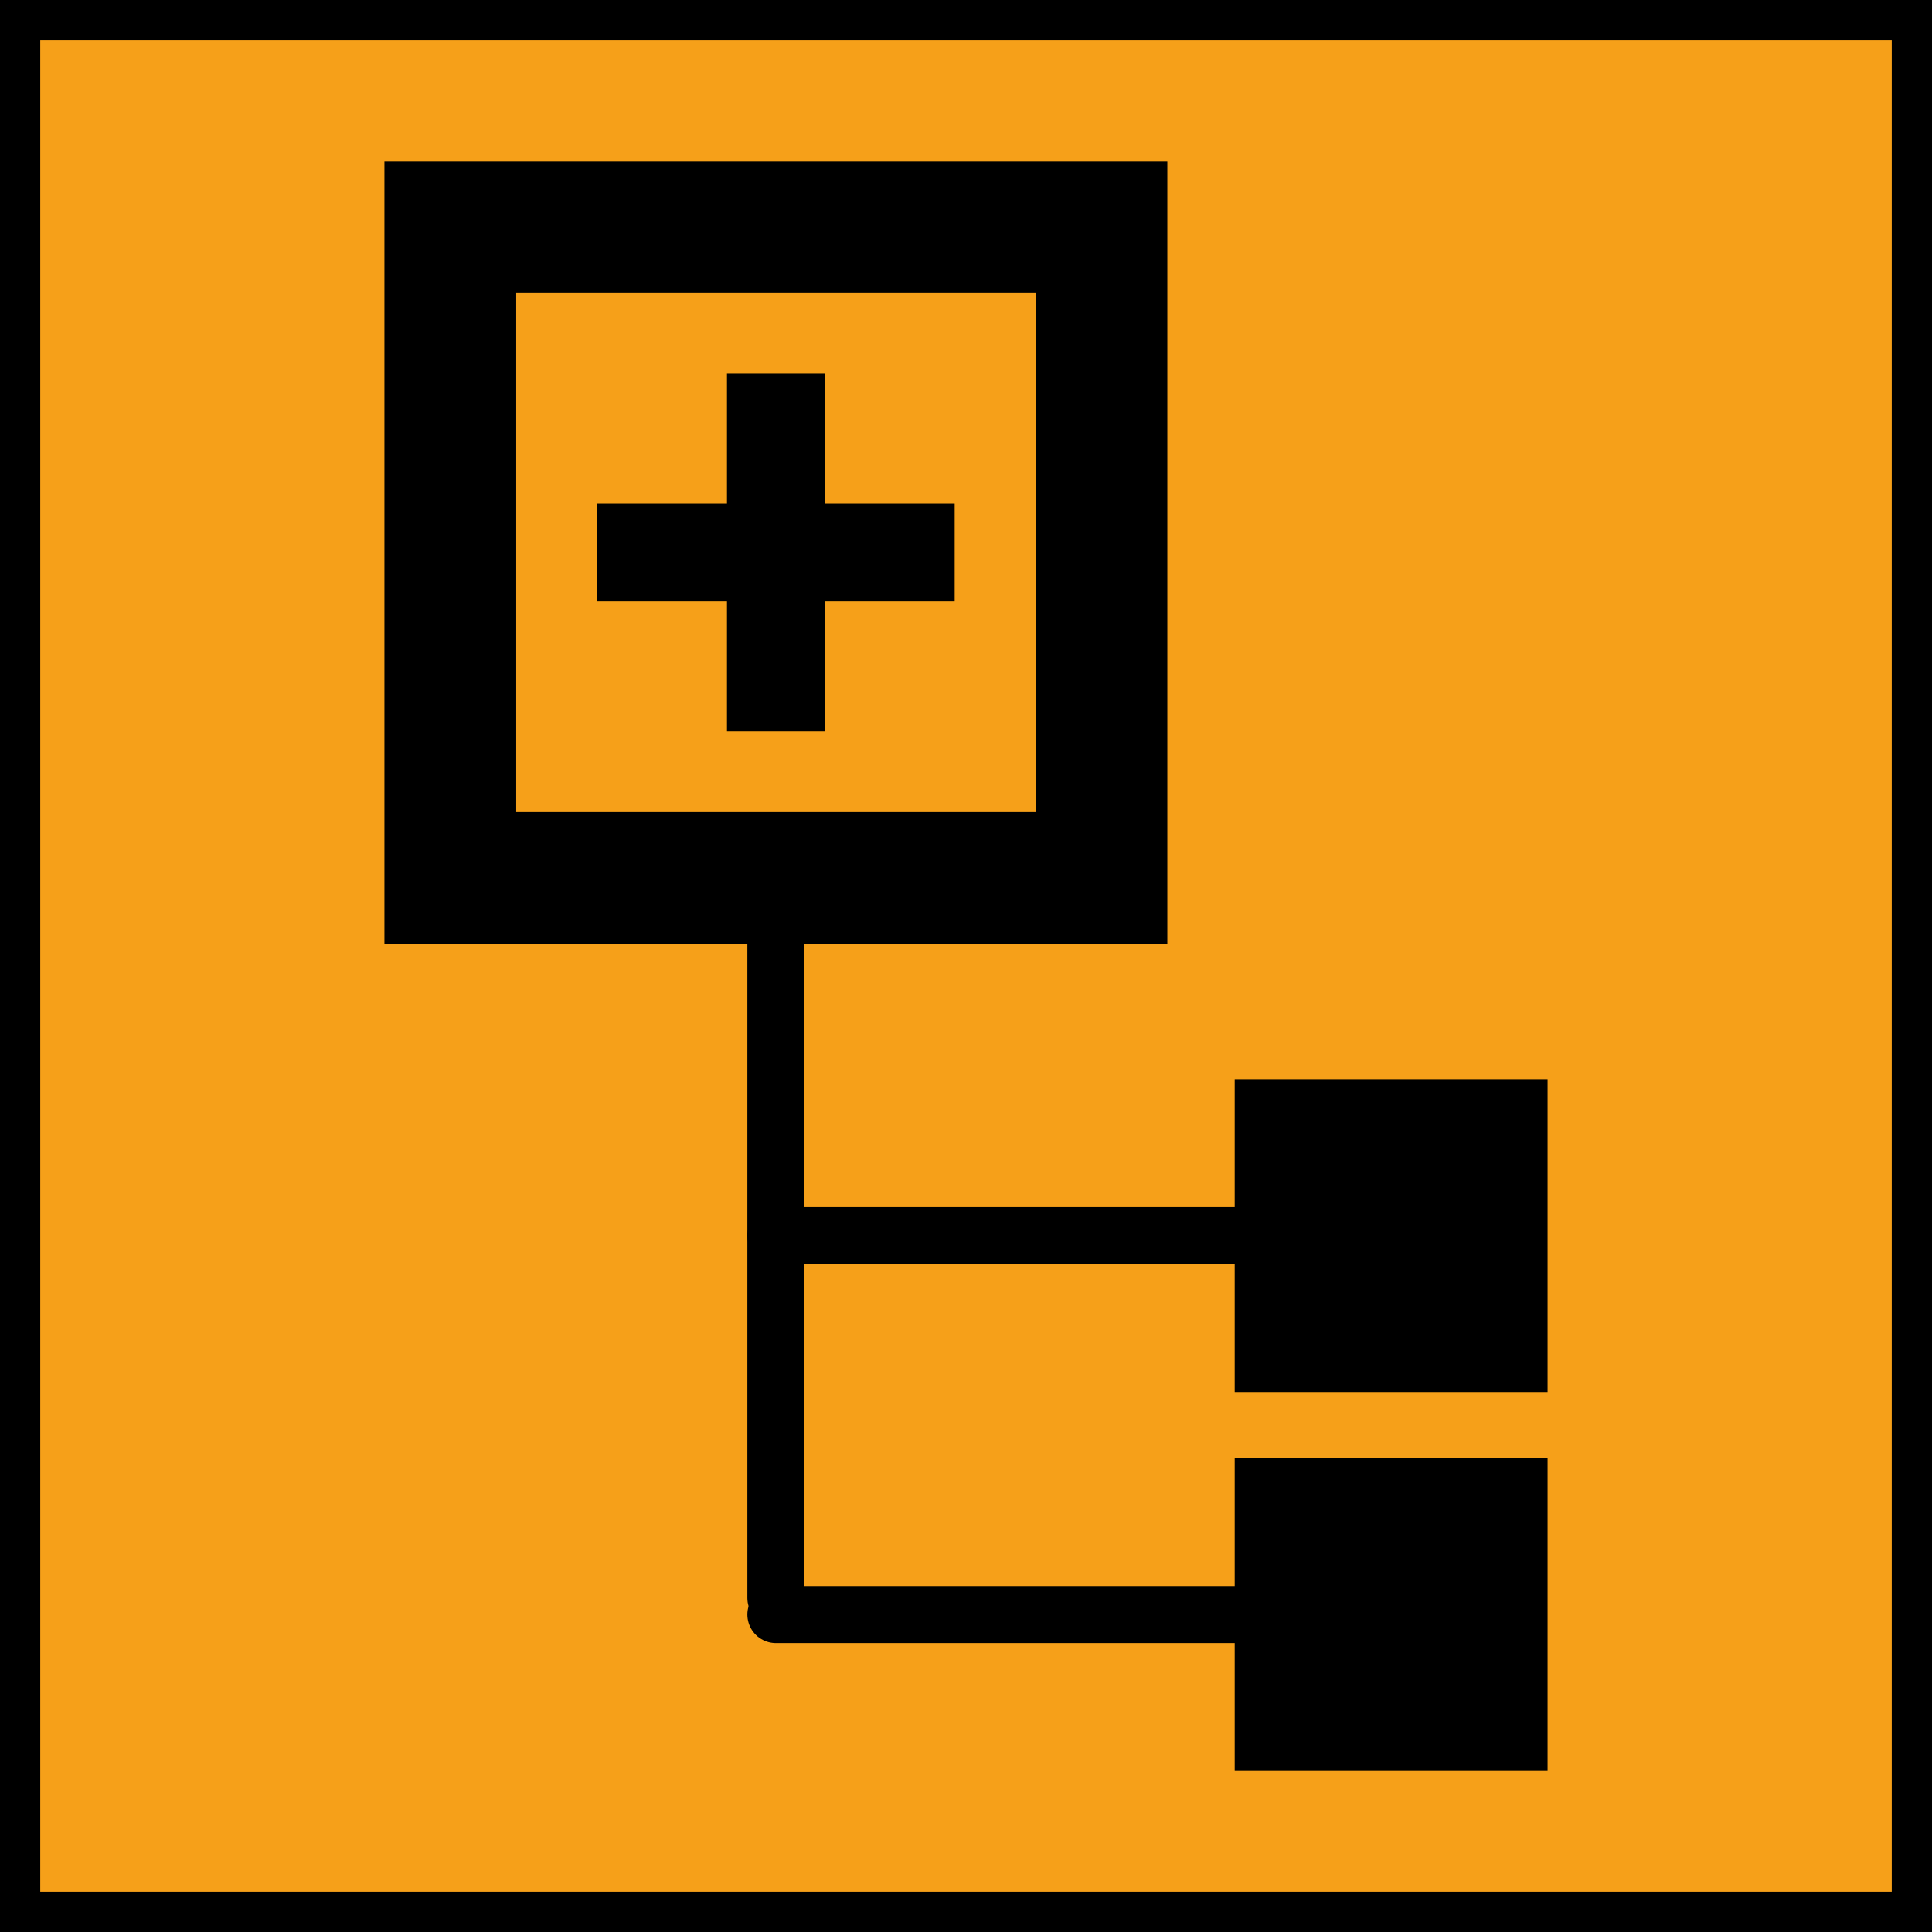
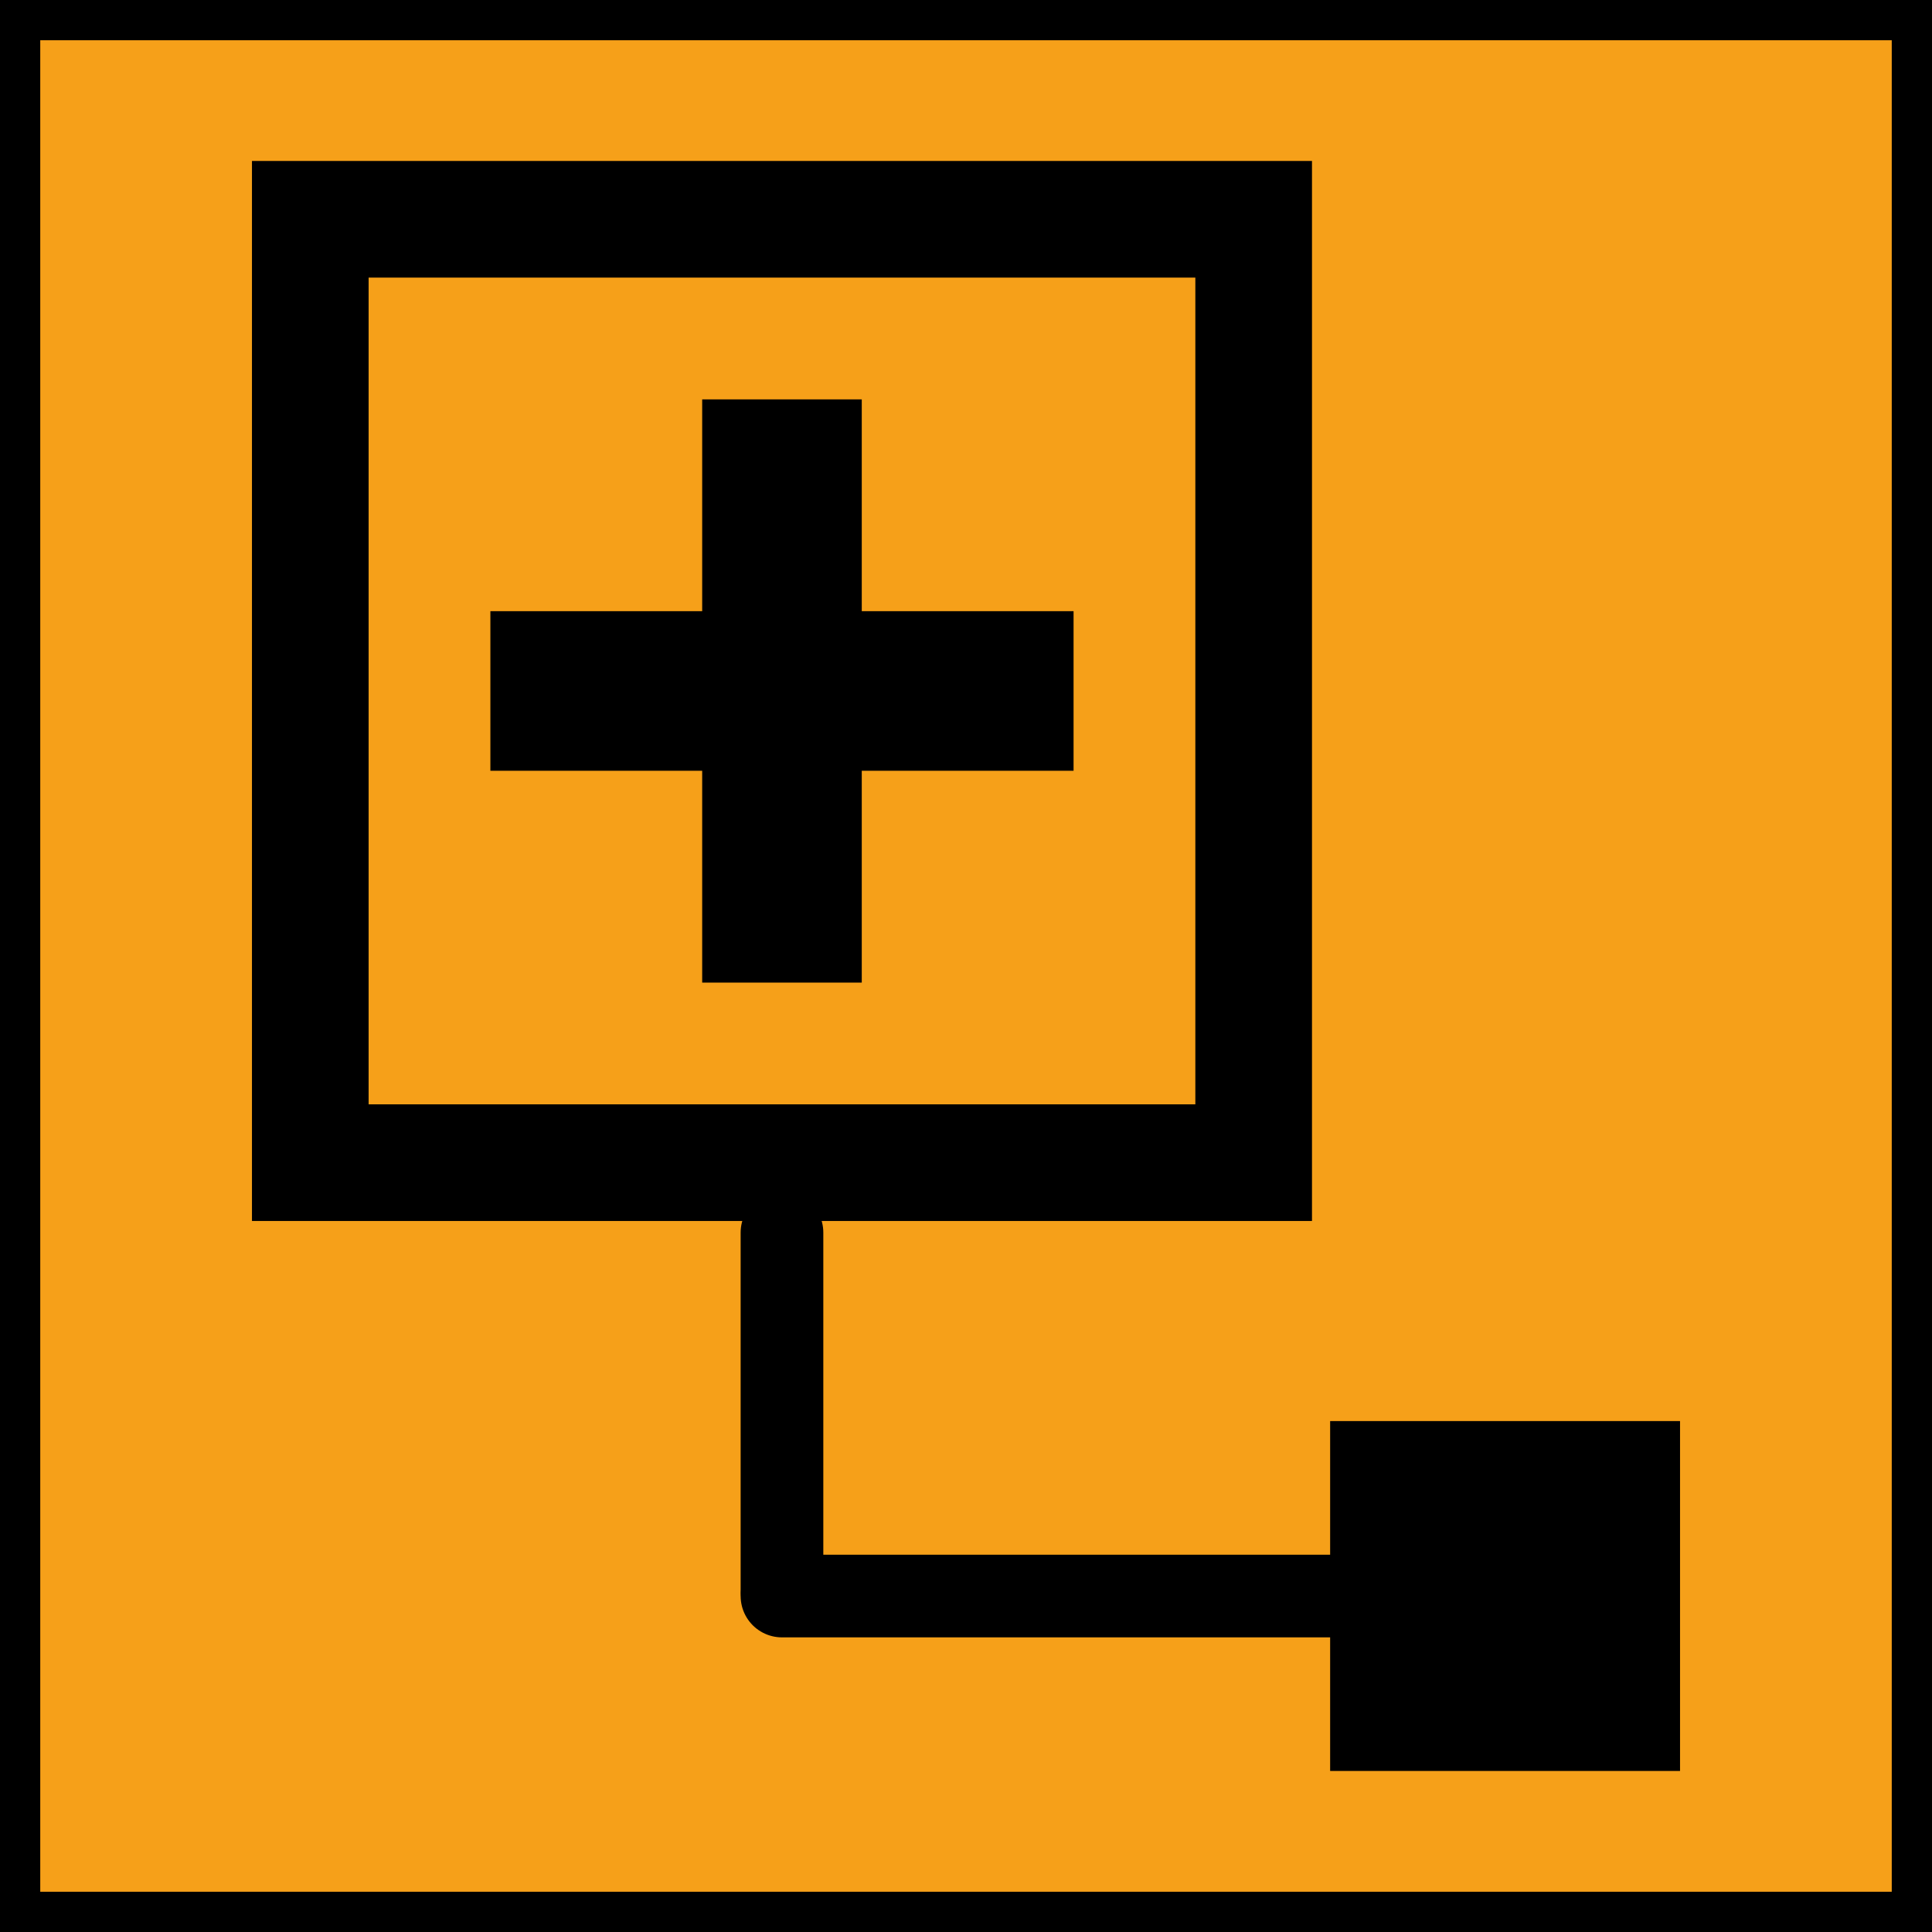
<svg xmlns="http://www.w3.org/2000/svg" width="48" height="48" id="svg2" version="1.1">
  <defs id="defs4" />
  <g id="layer2">
    <rect style="opacity:1;vector-effect:none;fill:#f6a019;fill-opacity:1;stroke:#000000;stroke-width:2;stroke-linecap:square;stroke-linejoin:miter;stroke-miterlimit:4;stroke-dasharray:none;stroke-dashoffset:0;stroke-opacity:1;paint-order:stroke fill markers" id="rect823" width="46" height="46" x="1" y="1" />
  </g>
  <g id="layer1" transform="translate(0,-1074.52)" style="display:inline">
-     <path style="fill:none;stroke:#000000;stroke-width:1.418;stroke-linecap:round;stroke-linejoin:round;stroke-miterlimit:4;stroke-dasharray:none;stroke-dashoffset:0;stroke-opacity:1" d="M 19.277,1105.218 H 32.211" id="path850" />
-     <line class="st2" x1="22.503" y1="1088.245" x2="16.05" y2="1088.245" id="line10" style="display:inline;fill:none;stroke:#000000;stroke-width:2.431;stroke-linecap:square;stroke-miterlimit:4;stroke-dasharray:none;stroke-opacity:1" />
-     <line class="st2" x1="19.277" y1="1085.018" x2="19.277" y2="1091.472" id="line12" style="display:inline;fill:none;stroke:#000000;stroke-width:2.431;stroke-linecap:square;stroke-miterlimit:4;stroke-dasharray:none;stroke-opacity:1" />
-     <path style="display:inline;fill:none;stroke:#000000;stroke-width:1.418;stroke-linecap:round;stroke-linejoin:round;stroke-miterlimit:4;stroke-dasharray:none;stroke-dashoffset:0;stroke-opacity:1" d="m 19.277,1095.532 v 18.688" id="path850-6" />
-     <rect style="opacity:1;vector-effect:none;fill:#000000;fill-opacity:1;stroke:none;stroke-width:4.069;stroke-linecap:round;stroke-linejoin:round;stroke-miterlimit:4;stroke-dasharray:8.139, 8.139;stroke-dashoffset:0;stroke-opacity:1;paint-order:stroke fill markers" id="rect936" width="7.773" height="7.773" x="30.676" y="1101.331" />
-     <rect style="opacity:1;vector-effect:none;fill:none;fill-opacity:1;stroke:#000000;stroke-width:3.274;stroke-linecap:square;stroke-linejoin:miter;stroke-miterlimit:4;stroke-dasharray:none;stroke-dashoffset:0;stroke-opacity:1;paint-order:stroke fill markers" id="rect938" width="16.177" height="16.177" x="11.188" y="1080.157" />
-     <path style="display:inline;fill:none;stroke:#000000;stroke-width:1.418;stroke-linecap:round;stroke-linejoin:round;stroke-miterlimit:4;stroke-dasharray:none;stroke-dashoffset:0;stroke-opacity:1" d="M 19.277,1114.633 H 32.211" id="path850-3" />
-     <rect style="display:inline;opacity:1;vector-effect:none;fill:#000000;fill-opacity:1;stroke:none;stroke-width:4.069;stroke-linecap:round;stroke-linejoin:round;stroke-miterlimit:4;stroke-dasharray:8.139, 8.139;stroke-dashoffset:0;stroke-opacity:1;paint-order:stroke fill markers" id="rect936-6" width="7.773" height="7.773" x="30.676" y="1110.747" />
+     <path style="fill:none;stroke:#000000;stroke-width:2.054;stroke-linecap:round;stroke-linejoin:round;stroke-miterlimit:4;stroke-dasharray:none;stroke-dashoffset:0;stroke-opacity:1" d="M 19.428,1114.173 H 35.271" id="path850" />
+     <line class="st2" x1="24.69" y1="1091.687" x2="14.166" y2="1091.687" id="line10" style="display:inline;fill:none;stroke:#000000;stroke-width:3.965;stroke-linecap:square;stroke-miterlimit:4;stroke-dasharray:none;stroke-opacity:1" />
+     <line class="st2" x1="19.428" y1="1086.425" x2="19.428" y2="1096.95" id="line12" style="display:inline;fill:none;stroke:#000000;stroke-width:3.965;stroke-linecap:square;stroke-miterlimit:4;stroke-dasharray:none;stroke-opacity:1" />
+     <path style="display:inline;fill:none;stroke:#000000;stroke-width:2.054;stroke-linecap:round;stroke-linejoin:round;stroke-miterlimit:4;stroke-dasharray:none;stroke-dashoffset:0;stroke-opacity:1" d="m 19.428,1105.142 v 8.889" id="path850-6" />
+     <rect style="opacity:1;vector-effect:none;fill:#000000;fill-opacity:1;stroke:none;stroke-width:4.551;stroke-linecap:round;stroke-linejoin:round;stroke-miterlimit:4;stroke-dasharray:9.102, 9.102;stroke-dashoffset:0;stroke-opacity:1;paint-order:stroke fill markers" id="rect936" width="8.693" height="8.693" x="33.047" y="1109.826" />
+     <rect style="opacity:1;vector-effect:none;fill:none;fill-opacity:1;stroke:#000000;stroke-width:2.898;stroke-linecap:square;stroke-linejoin:miter;stroke-miterlimit:4;stroke-dasharray:none;stroke-dashoffset:0;stroke-opacity:1;paint-order:stroke fill markers" id="rect938" width="23.438" height="23.438" x="7.709" y="1079.968" />
  </g>
</svg>
